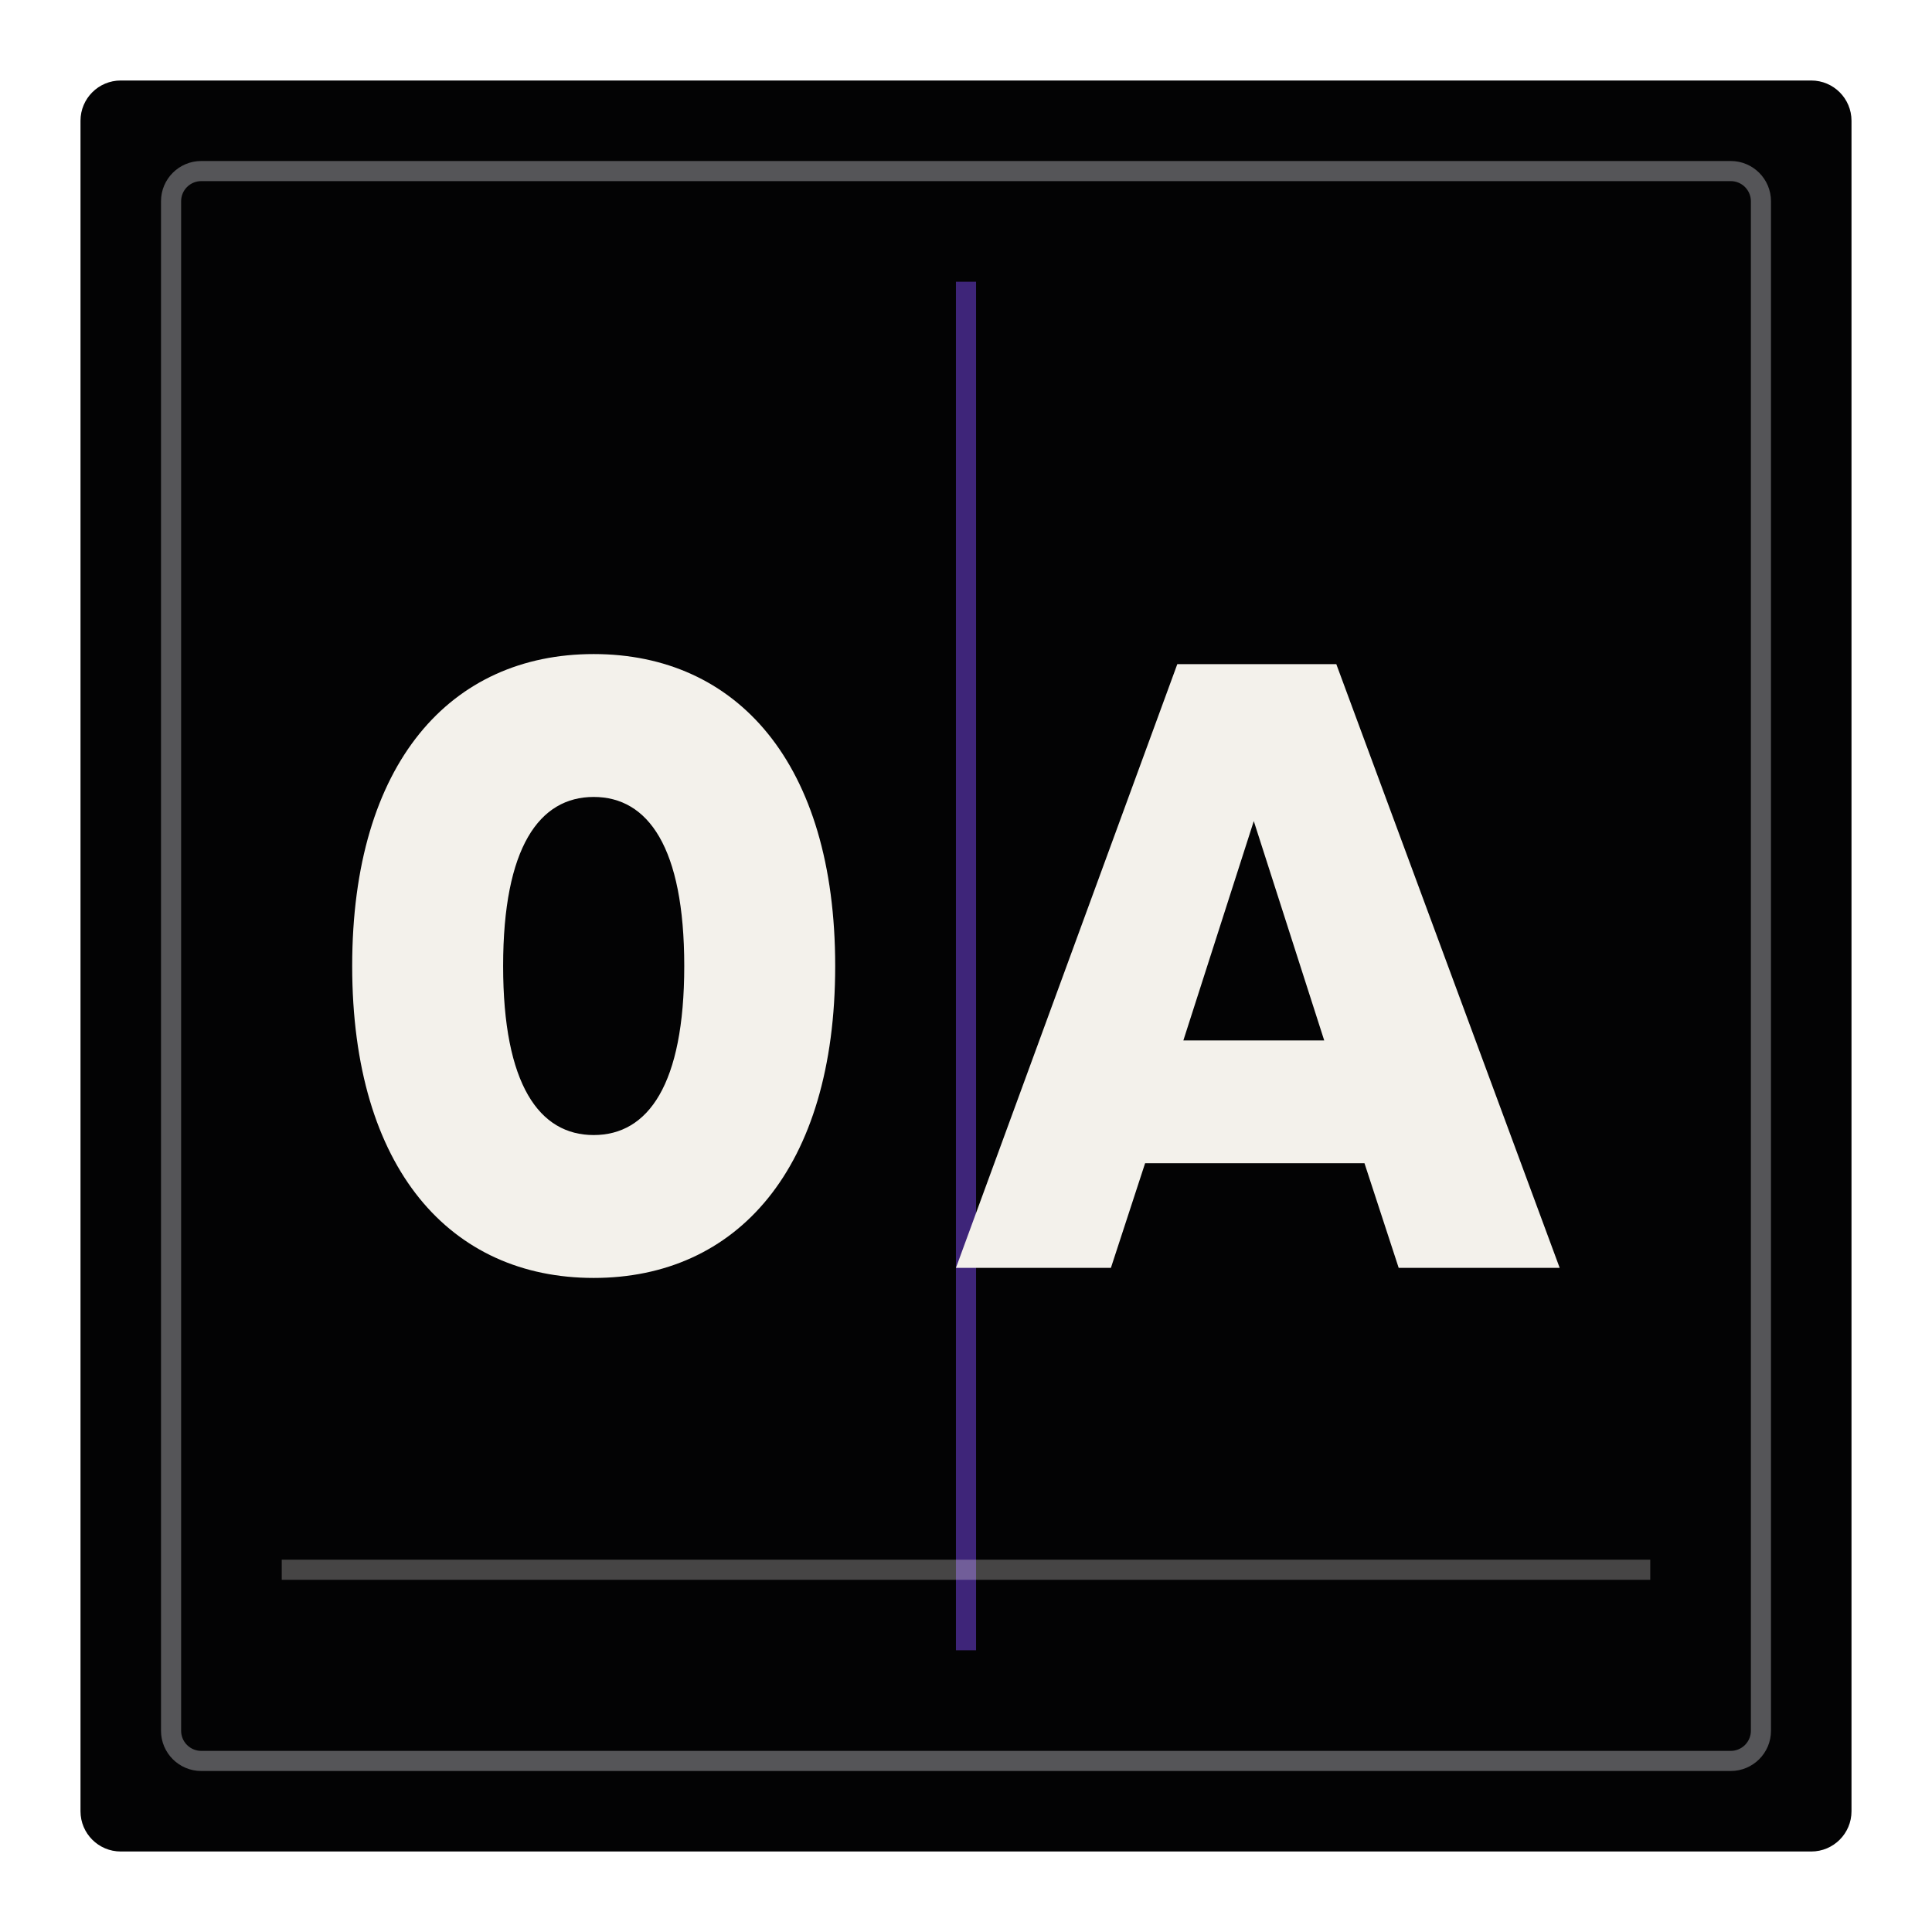
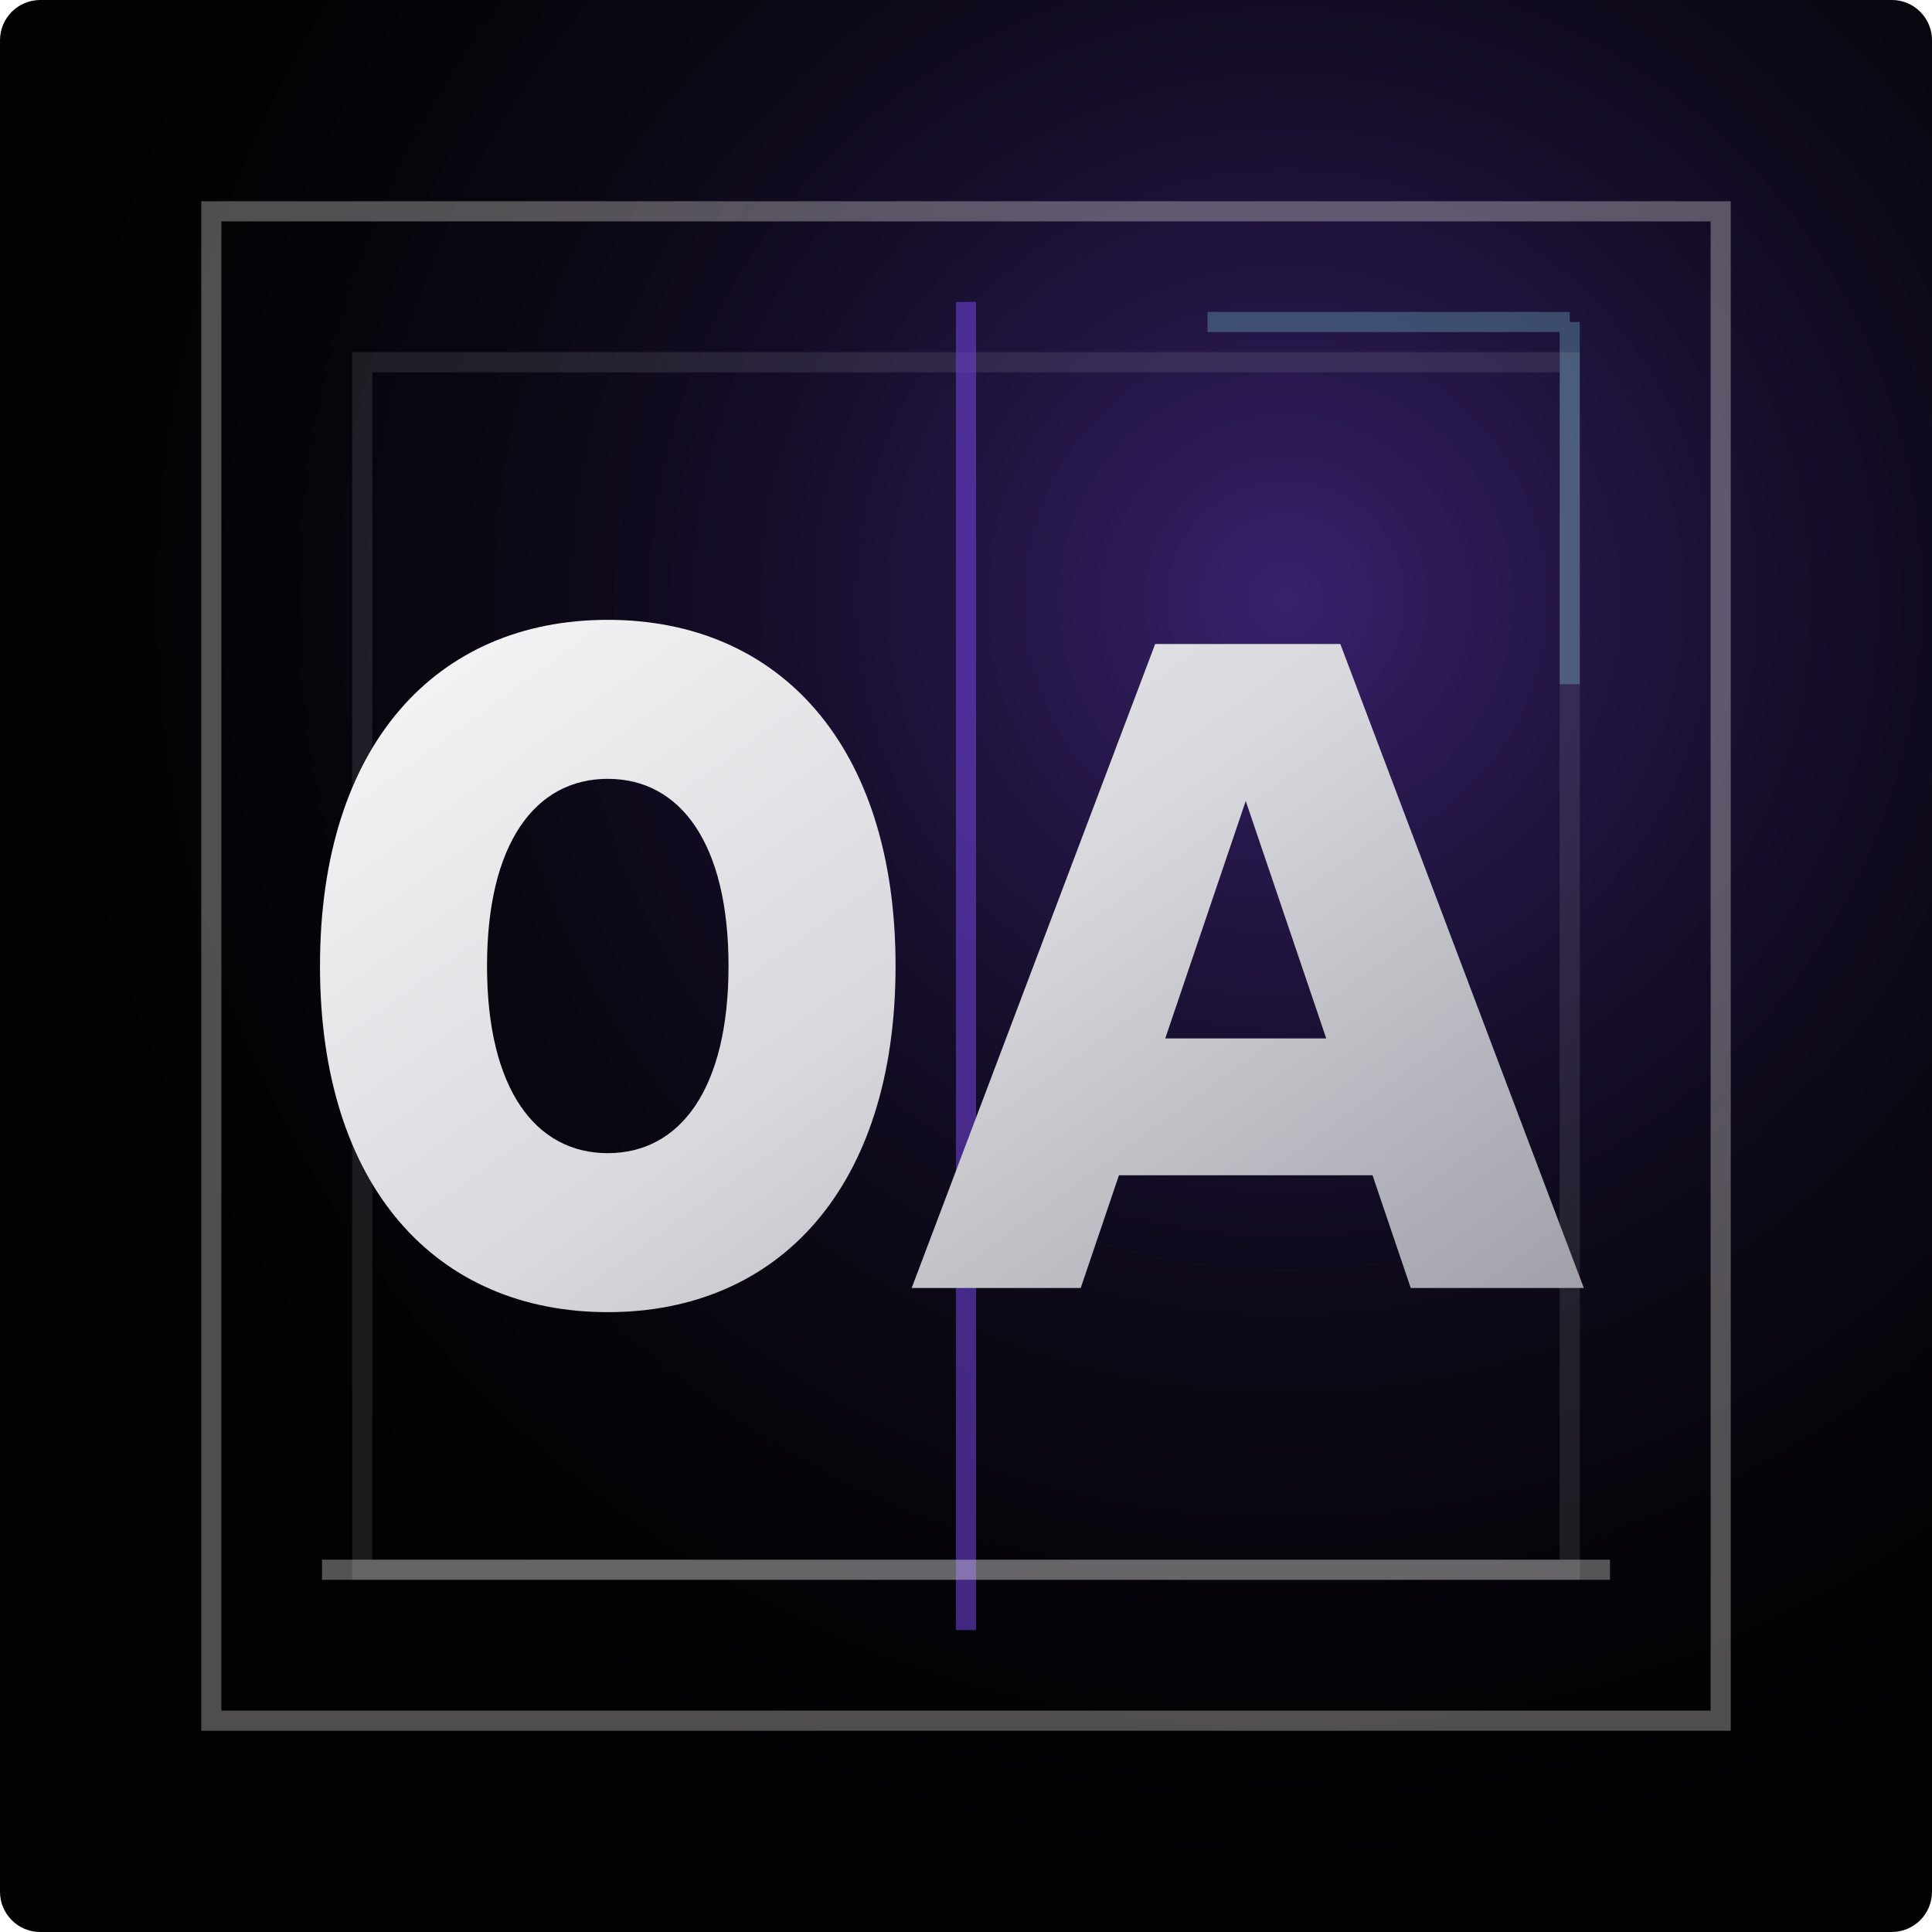
<svg xmlns="http://www.w3.org/2000/svg" width="96" height="96" viewBox="0 0 96 96" fill="none" role="img" aria-labelledby="title">
-   <rect x="4" y="4" width="88" height="88" rx="2" fill="#030304" />
-   <rect x="8.5" y="8.5" width="79" height="79" rx="1.5" stroke="#C6C7CC" stroke-opacity=".42" />
-   <path d="M48 14v68" stroke="#6F42D8" stroke-opacity=".55" />
-   <path d="M29.5 63.5c-7.1 0-12-5.4-12-15.5s4.9-15.5 12-15.5S41.5 37.9 41.5 48s-4.9 15.5-12 15.5Zm0-7.1c2.7 0 4.5-2.5 4.5-8.4s-1.8-8.4-4.5-8.4S25 42.1 25 48s1.8 8.4 4.5 8.4Z" fill="#F3F1EB" />
-   <path d="M55.2 63h-7.7l11-30h7.9l11.1 30h-8l-1.7-5.2H56.9L55.2 63Zm3.6-11.3h7l-3.5-10.9-3.5 10.9Z" fill="#F3F1EB" />
-   <path d="M14 78h68" stroke="#F3F1EB" stroke-opacity=".28" />
+   <defs>
+     <linearGradient id="platinum" x1="24" y1="16" x2="72" y2="82" gradientUnits="userSpaceOnUse">
+       <stop stop-color="#FFFFFF" />
+       <stop offset=".48" stop-color="#D8D8DD" />
+       <stop offset="1" stop-color="#8D8F98" />
+     </linearGradient>
+     <radialGradient id="rim" cx="0" cy="0" r="1" gradientUnits="userSpaceOnUse" gradientTransform="translate(64 30) rotate(92) scale(66)">
+       <stop stop-color="#6F42D8" stop-opacity=".5" />
+       <stop offset="1" stop-color="#030304" stop-opacity="0" />
+     </radialGradient>
+   </defs>
+   <rect width="96" height="96" rx="2" fill="#020203" />
+   <rect width="96" height="96" rx="2" fill="url(#rim)" />
+   <path d="M10.5 10.5h75v75h-75z" stroke="#F3F1EB" stroke-opacity=".32" />
+   <path d="M18 18h60v60H18z" stroke="#C6C7CC" stroke-opacity=".13" />
+   <path d="M48 15v66" stroke="#6F42D8" stroke-opacity=".58" />
+   <path d="M30.2 65.2c-8.5 0-14.3-6.2-14.3-17.2s5.8-17.2 14.3-17.2 14.3 6.2 14.3 17.2-5.8 17.2-14.3 17.2Zm0-7.9c3.6 0 6-3.2 6-9.3s-2.4-9.3-6-9.3-6 3.2-6 9.3 2.4 9.3 6 9.3Z" fill="url(#platinum)" />
+   <path d="M53.7 64h-8.4l12.1-32h9.2l12.1 32h-8.6l-1.9-5.6H55.6L53.7 64Zm4.2-12.4h8l-4-11.8-4 11.8Z" fill="url(#platinum)" />
+   <path d="M16 78h64" stroke="#F3F1EB" stroke-opacity=".34" />
+   <path d="M78 16v18M60 16h18" stroke="#7BC8D7" stroke-opacity=".32" />
</svg>
